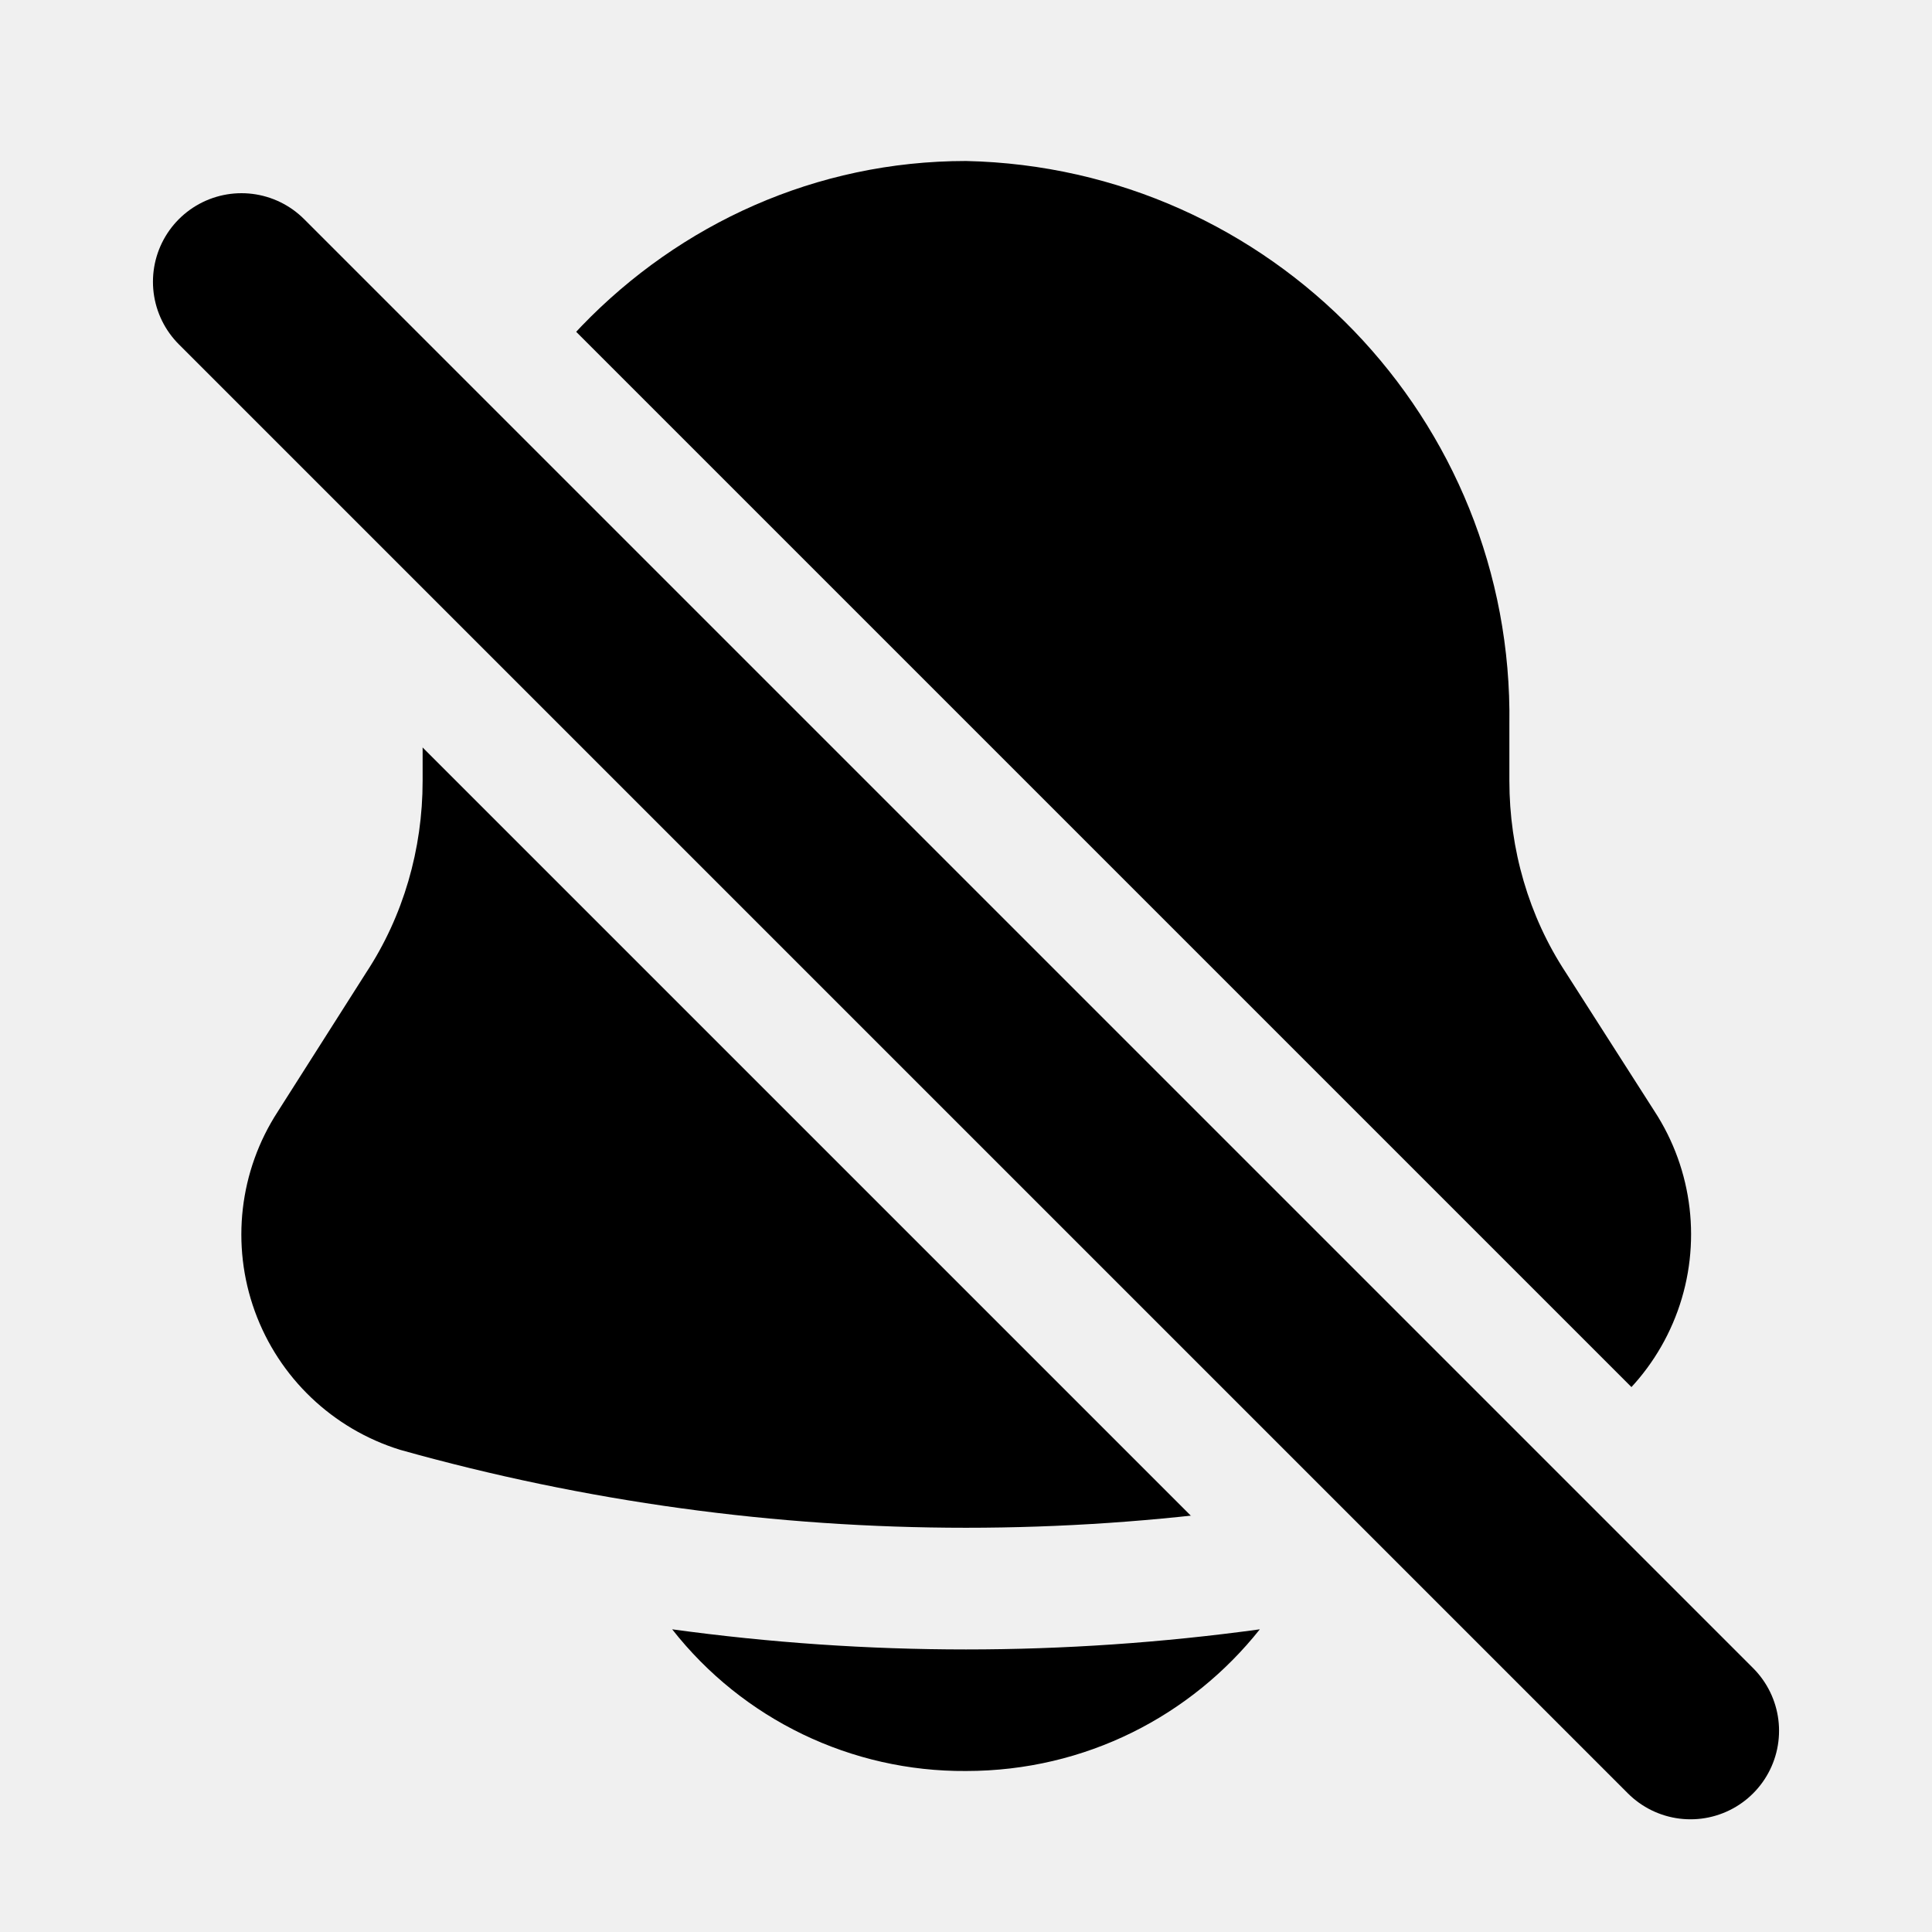
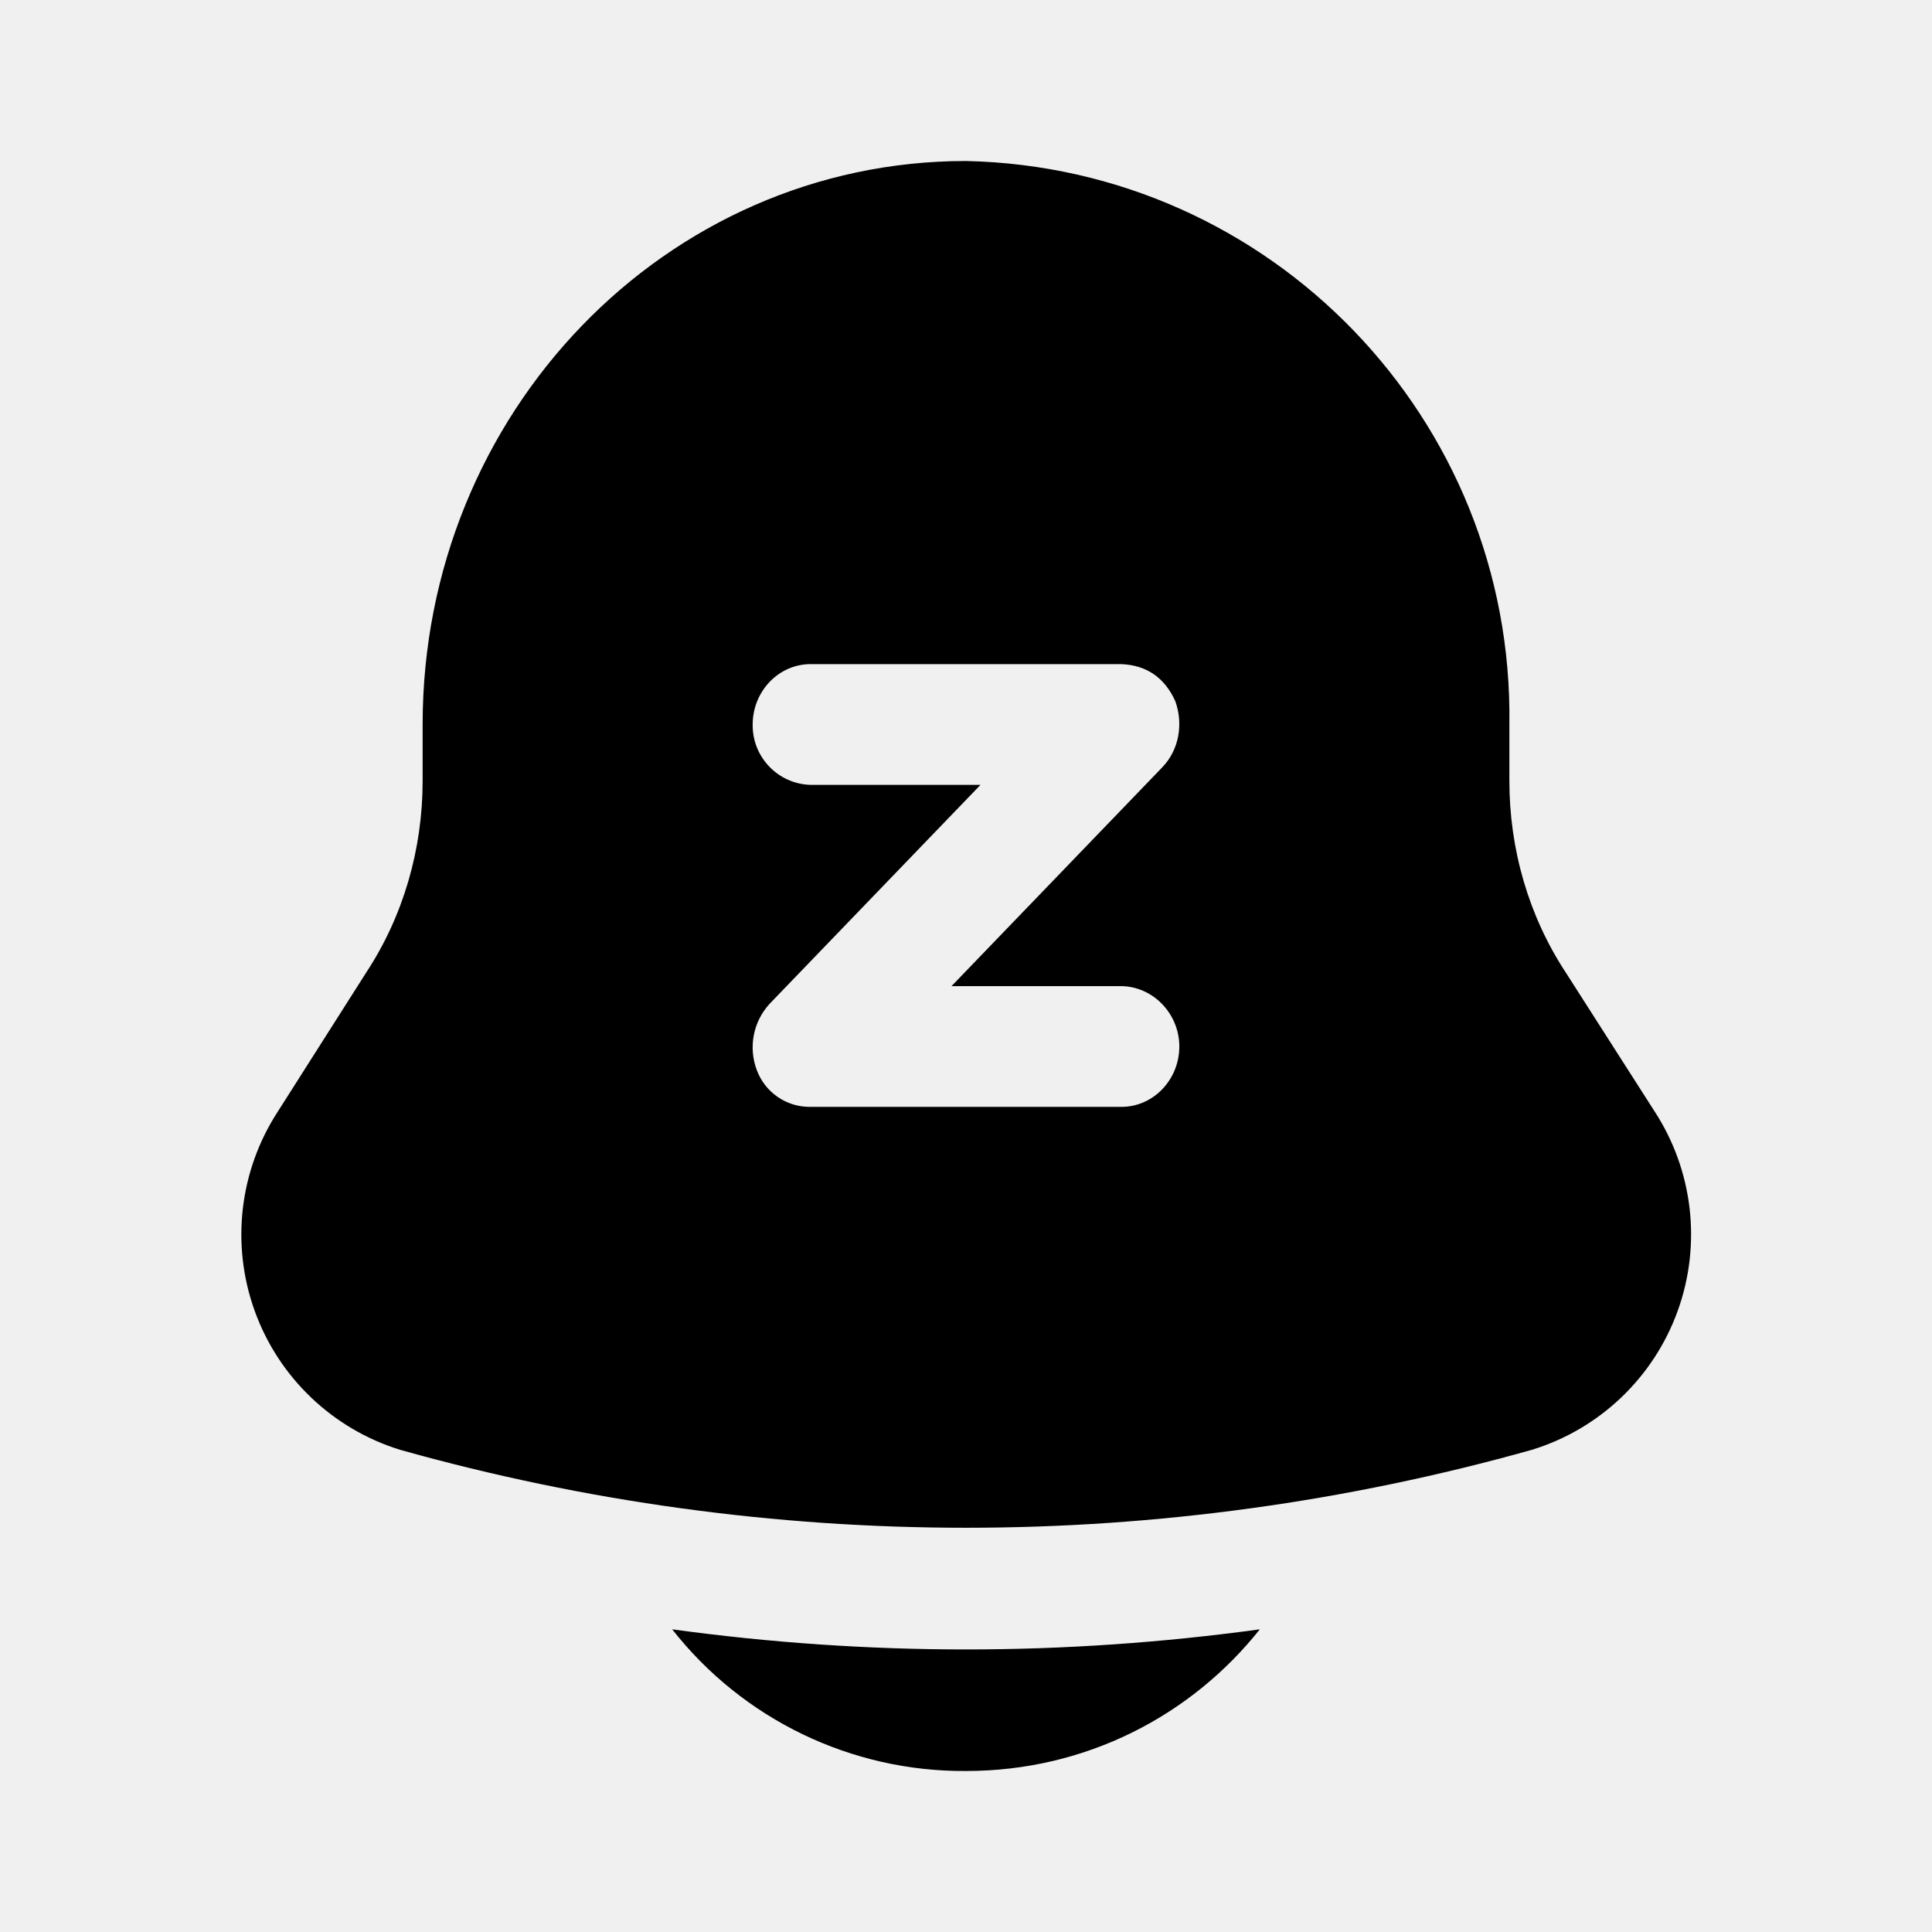
<svg xmlns="http://www.w3.org/2000/svg" width="24" height="24" viewBox="0 0 24 24">
-   <defs>
-     <mask id="m" maskUnits="userSpaceOnUse" x="0" y="0" width="24" height="24">
-       <rect width="24" height="24" fill="#fff" />
-       <path fill="none" stroke="#000" stroke-linecap="round" stroke-width="5" d="M3 3.5 21 21.5" />
-     </mask>
-   </defs>
-   <g fill="currentColor" mask="url(#m)">
-     <path d="M8.35 20.24A4.6 4.6 0 0 0 12 22c1.49 0 2.8-.69 3.65-1.76q-3.65.5-7.3 0M18.75 9v.7c0 .85.24 1.68.7 2.38l1.1 1.72a2.8 2.8 0 0 1-1.52 4.21 26 26 0 0 1-14.06 0 2.8 2.8 0 0 1-1.52-4.2l1.1-1.73c.46-.7.7-1.53.7-2.38V9c0-3.87 3.02-7 6.75-7a6.9 6.9 0 0 1 6.75 7" />
+   <g fill="currentColor">
+     <path d="M8.35 20.24A4.6 4.6 0 0 0 12 22c1.49 0 2.8-.69 3.65-1.76q-3.65.5-7.3 0" />
+     <path fill-rule="evenodd" d="M18.75 9v.7c0 .85.24 1.68.7 2.38l1.1 1.72a2.8 2.8 0 0 1-1.52 4.21 26 26 0 0 1-14.06 0 2.8 2.8 0 0 1-1.52-4.2l1.1-1.73c.46-.7.7-1.53.7-2.38V9c0-3.87 3.02-7 6.75-7a6.9 6.9 0 0 1 6.75 7m-8.68.75A.74.74 0 0 1 9.35 9c0-.41.32-.75.72-.75h3.86q.47.02.67.46c.1.28.05.6-.16.82l-2.62 2.72h2.1c.4 0 .73.34.73.75s-.32.75-.72.75h-3.86a.7.7 0 0 1-.67-.46.8.8 0 0 1 .16-.82l2.62-2.72z" clip-rule="evenodd" />
  </g>
-   <path fill="none" stroke="currentColor" stroke-linecap="round" stroke-width="2.2" d="M3 3.5 21 21.5" />
</svg>
